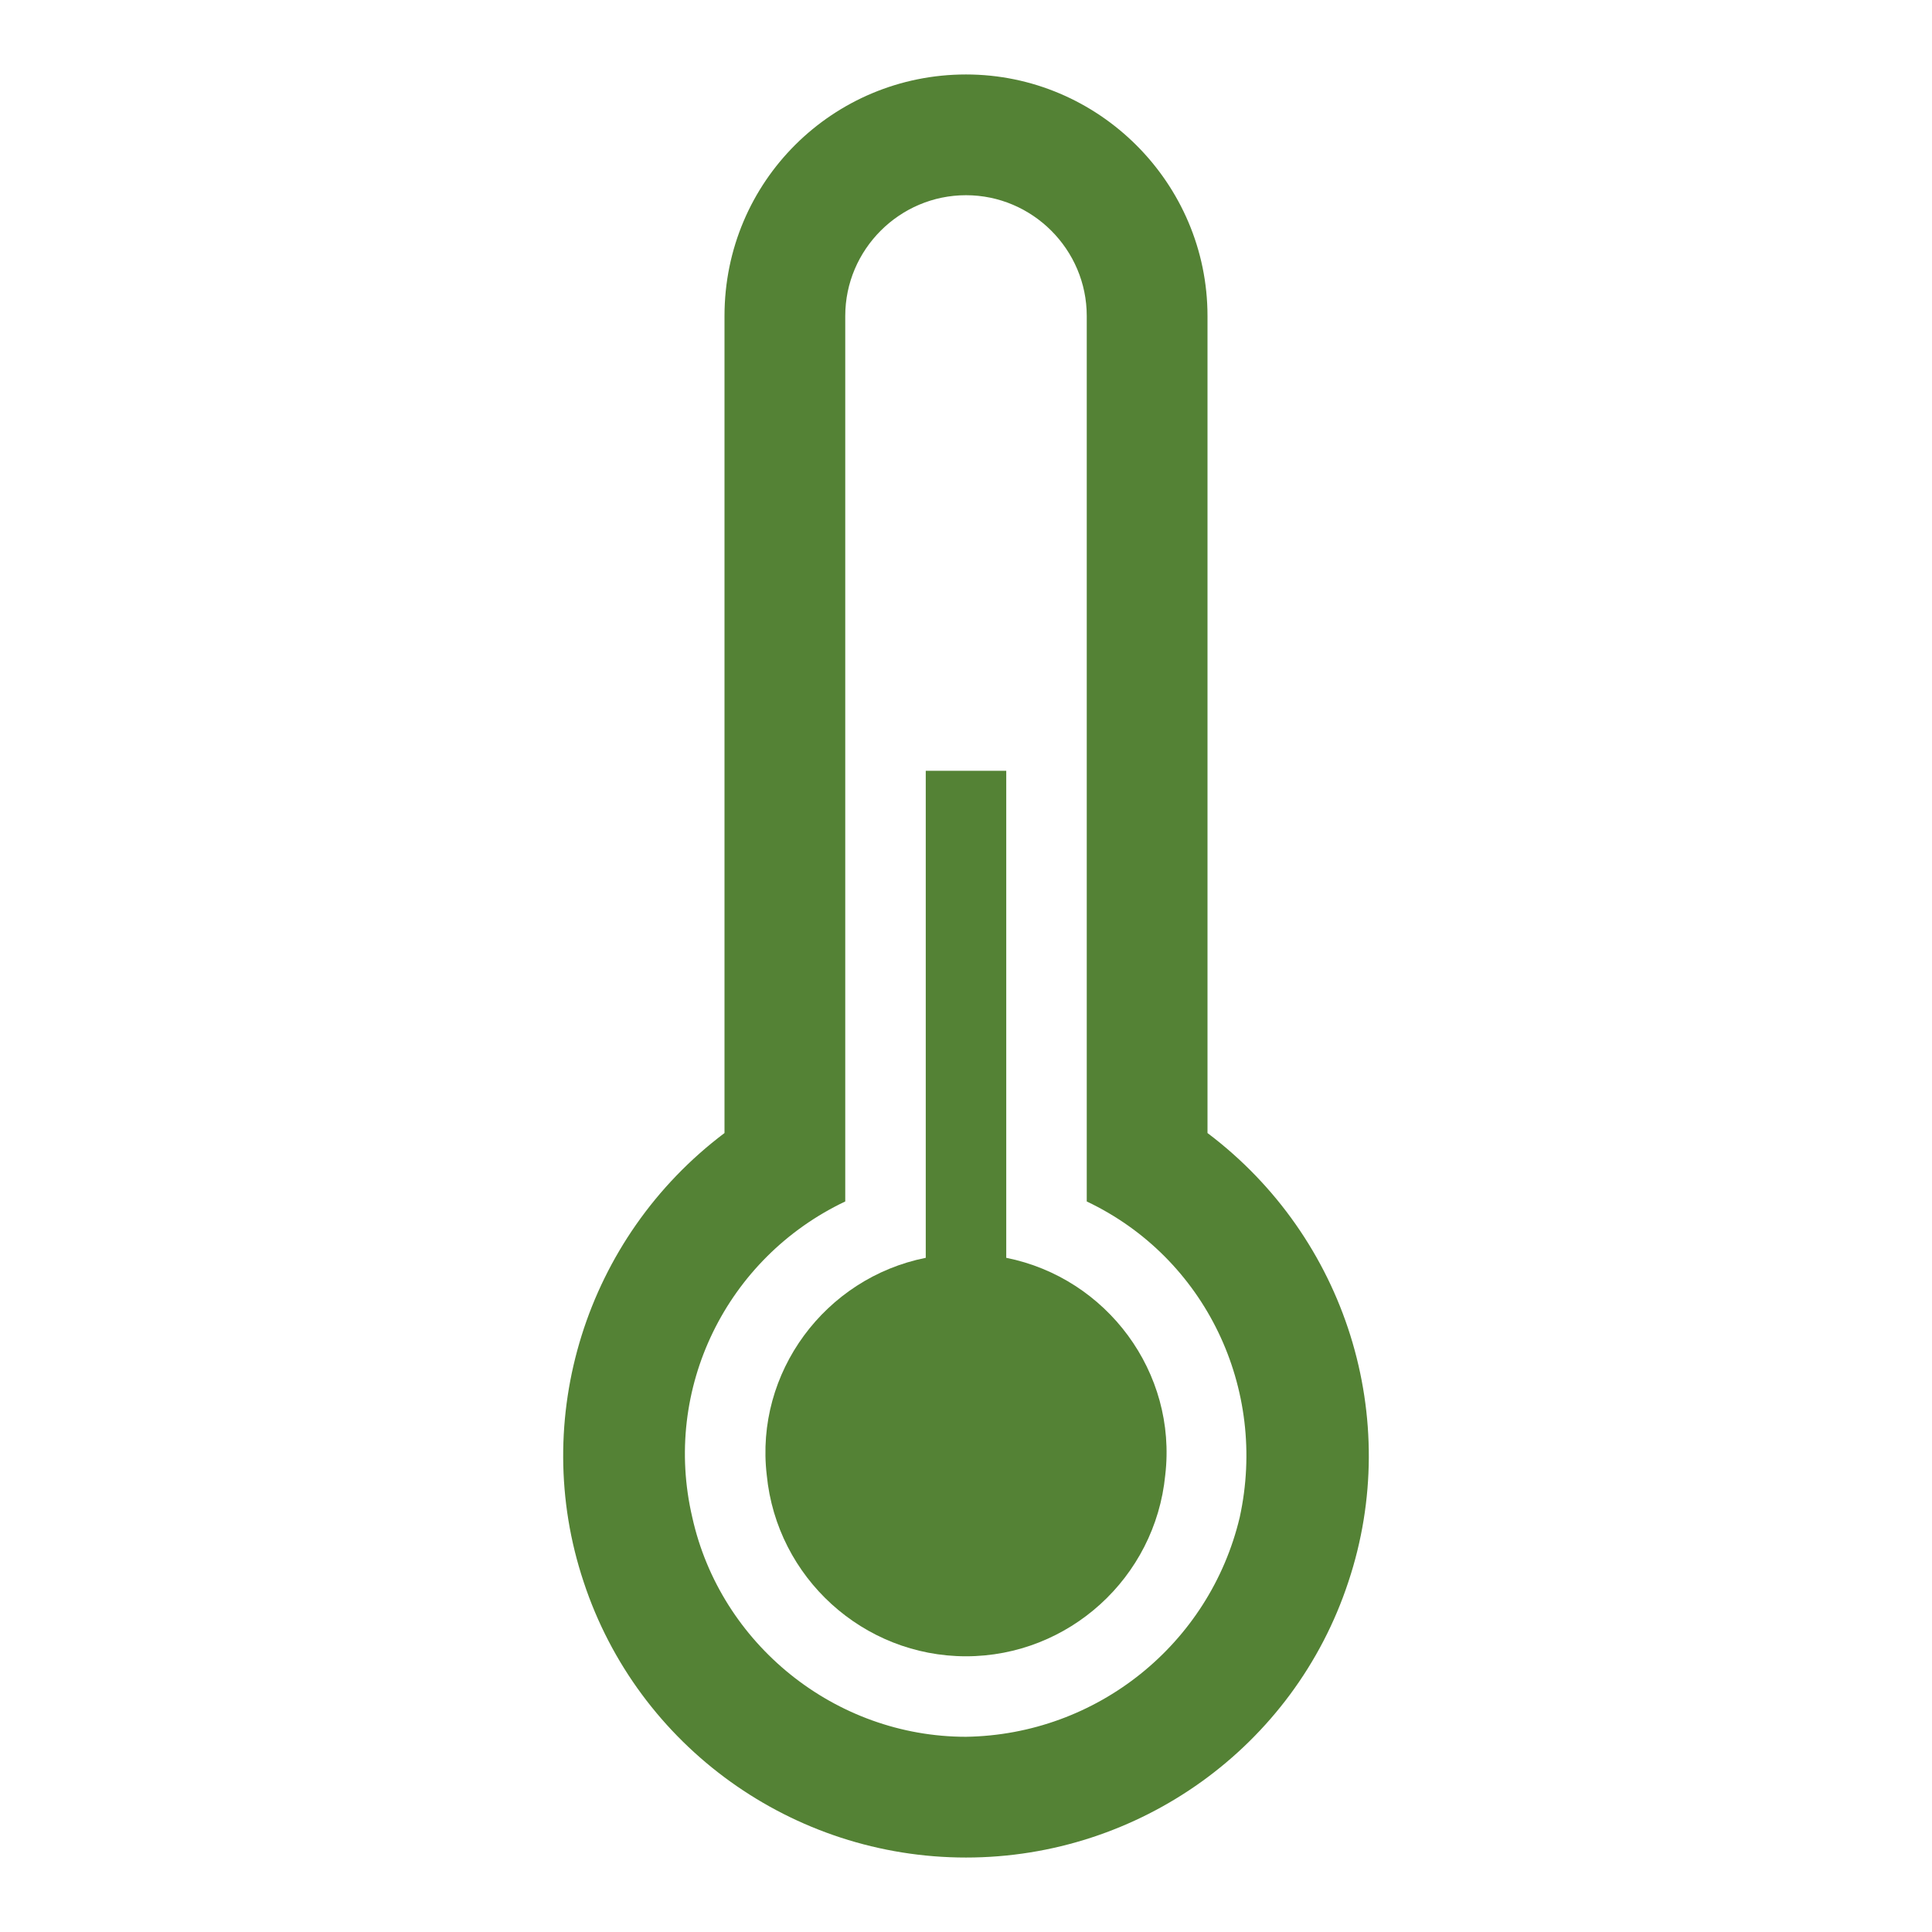
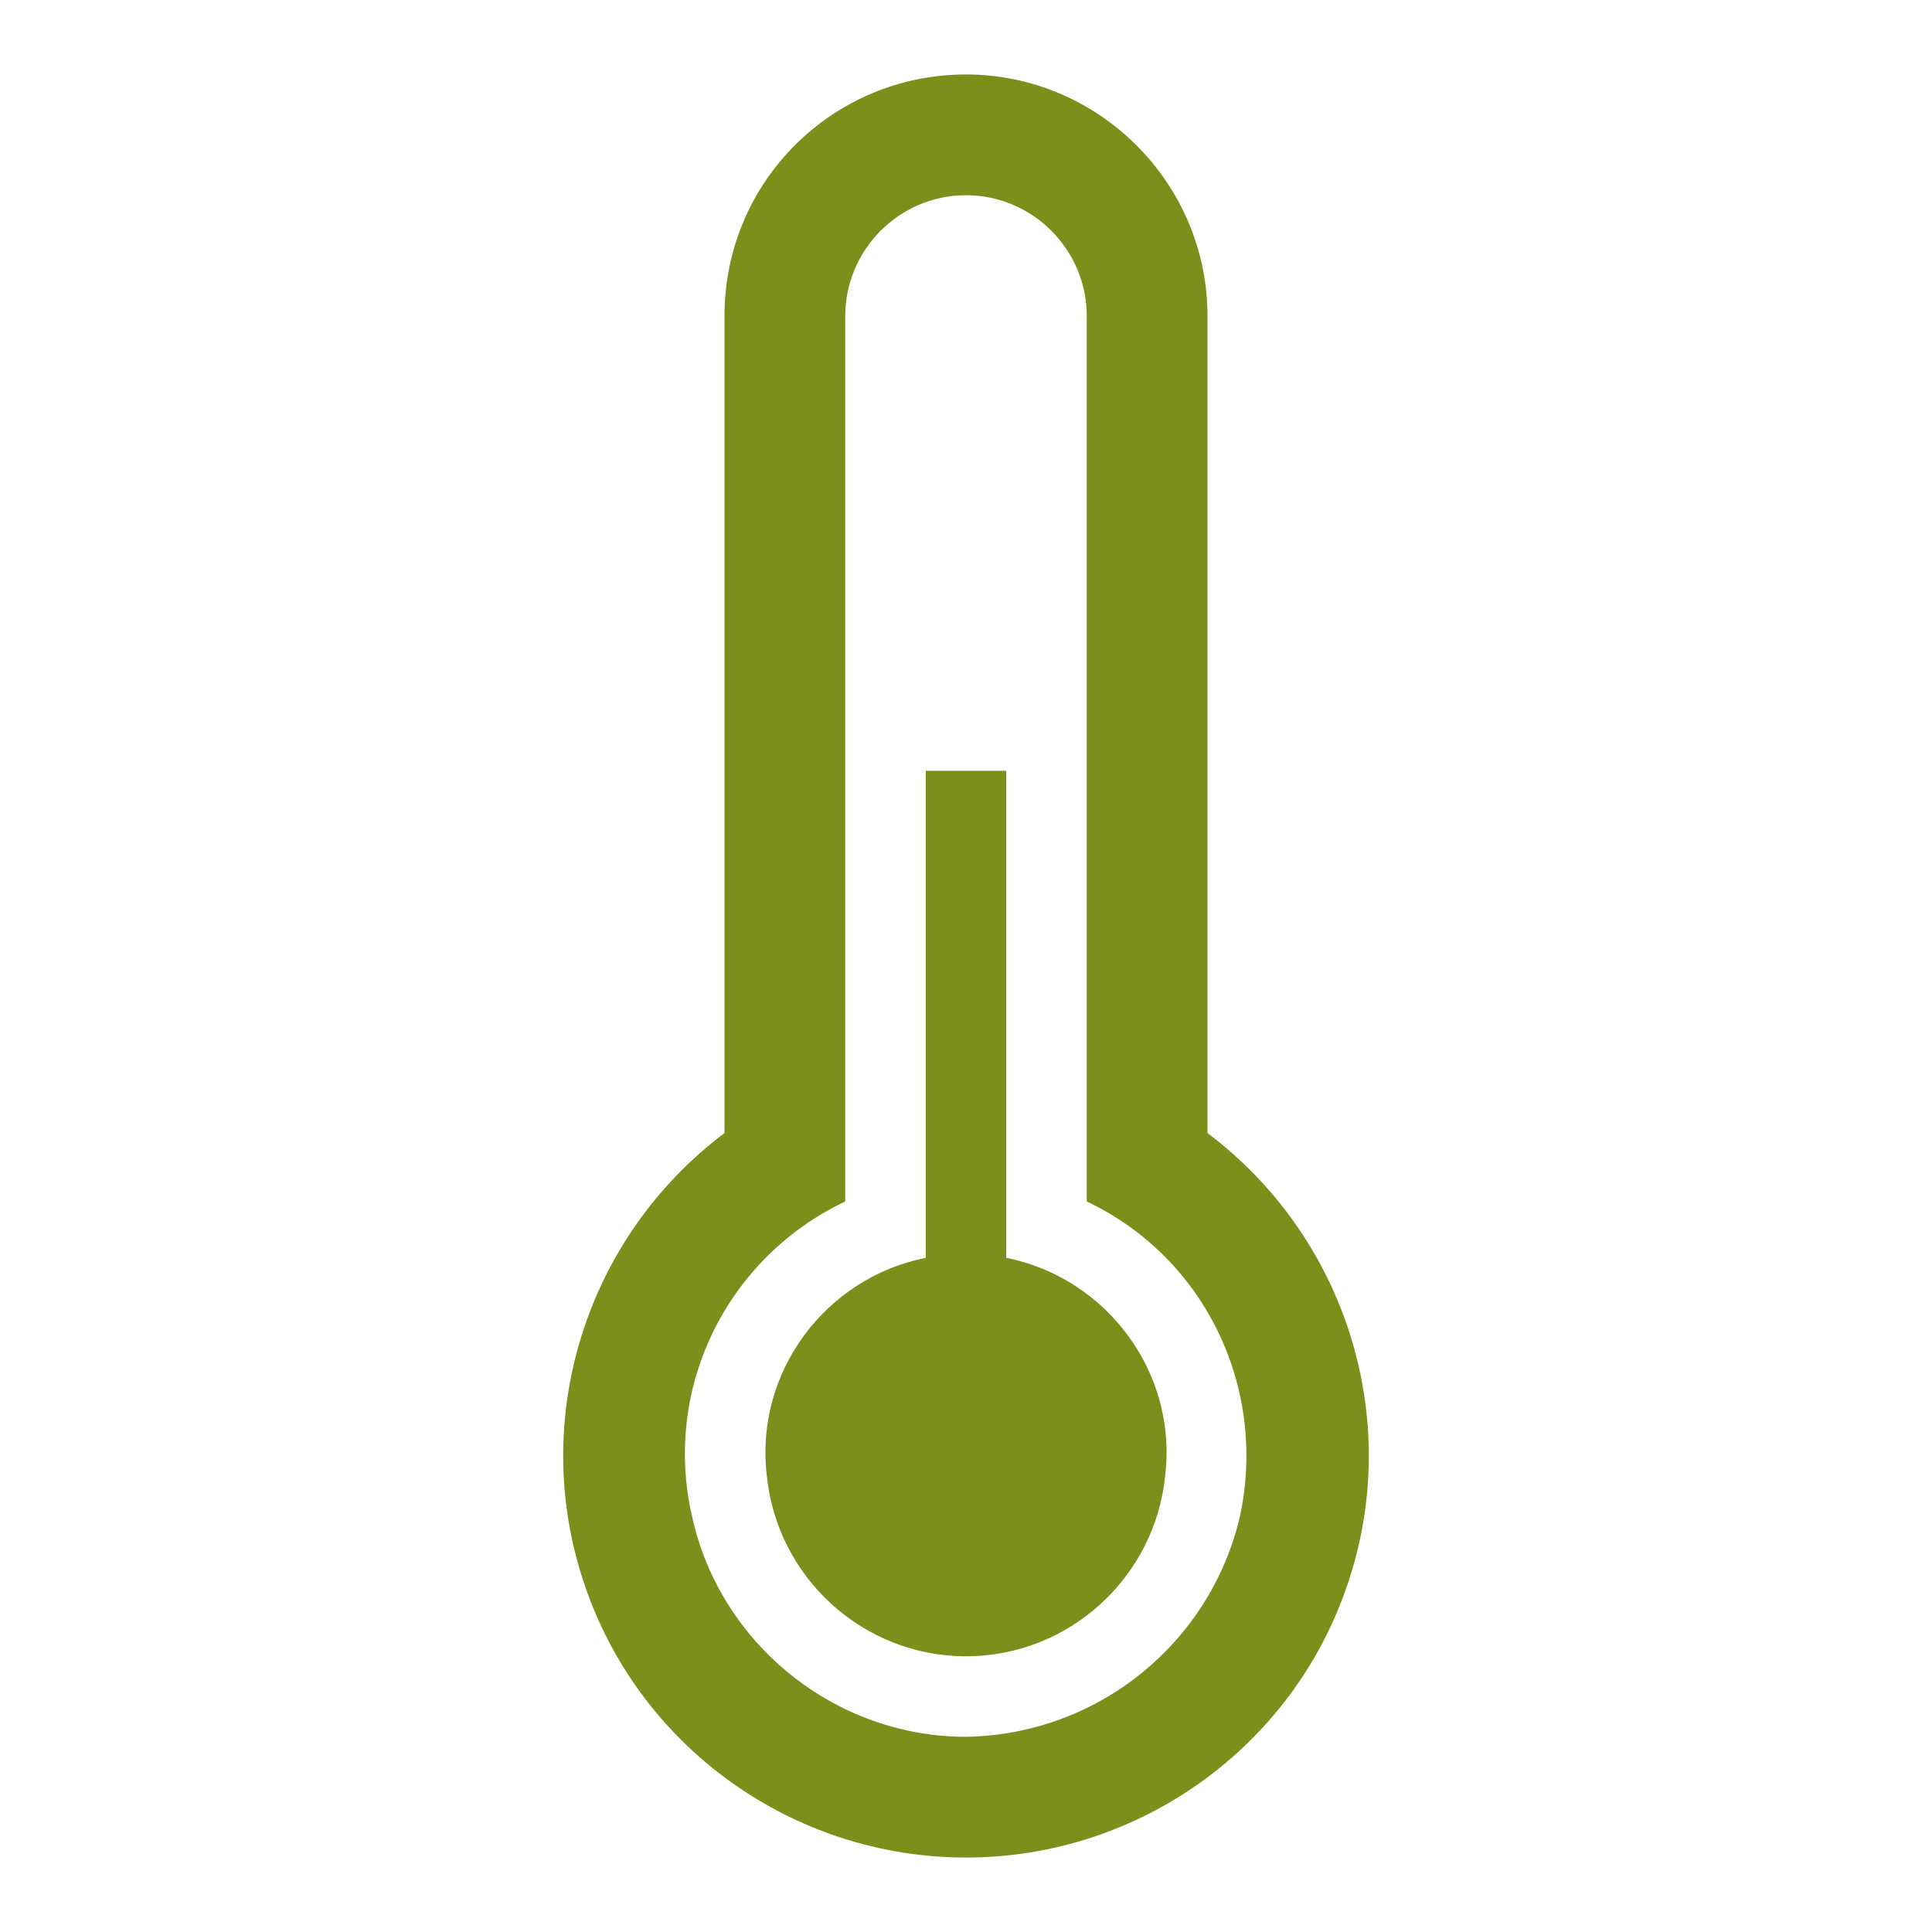
<svg xmlns="http://www.w3.org/2000/svg" width="96" height="96" overflow="hidden">
  <defs>
    <clipPath id="clip0">
      <rect x="163" y="172" width="96" height="96" />
    </clipPath>
  </defs>
  <g clip-path="url(#clip0)" transform="translate(-163 -172)">
-     <path d="M211 258.3C204.5 258.3 198.8 253.7 197.4 247.4 195.9 241 199.1 234.5 205 231.7L205 187.7C205 184.4 207.7 181.7 211 181.7 214.3 181.7 217 184.4 217 187.7L217 231.7C222.9 234.5 226 241 224.6 247.4 223.1 253.7 217.5 258.2 211 258.3L211 258.3ZM223 228.3 223 187.7C223 181.1 217.6 175.7 211 175.7 204.4 175.7 199 181 199 187.7L199 228.3C192.1 233.5 189.3 242.5 192 250.6 194.7 258.8 202.4 264.3 211 264.3 219.6 264.3 227.3 258.8 230 250.6 232.7 242.5 229.9 233.5 223 228.3Z" fill="#548235" />
-     <path d="M213 234.5 213 210.3 209 210.3 209 234.5C204 235.5 200.5 240.2 201.1 245.3 201.6 250.4 205.9 254.3 211 254.3 216.1 254.3 220.4 250.4 220.9 245.3 221.5 240.2 218 235.5 213 234.5Z" fill="#548235" />
+     <path d="M211 258.3C204.5 258.3 198.8 253.7 197.4 247.4 195.9 241 199.1 234.5 205 231.7L205 187.7C205 184.4 207.7 181.7 211 181.7 214.3 181.7 217 184.4 217 187.7L217 231.7C222.9 234.5 226 241 224.6 247.4 223.1 253.7 217.5 258.2 211 258.3L211 258.3ZM223 228.3 223 187.7C223 181.1 217.6 175.7 211 175.7 204.4 175.7 199 181 199 187.7L199 228.3C192.1 233.5 189.3 242.5 192 250.6 194.7 258.8 202.4 264.3 211 264.3 219.6 264.3 227.3 258.8 230 250.6 232.7 242.5 229.9 233.5 223 228.3Z" fill="#7A901A" />
+     <path d="M213 234.5 213 210.3 209 210.3 209 234.5C204 235.5 200.5 240.2 201.1 245.3 201.6 250.4 205.9 254.3 211 254.3 216.1 254.3 220.4 250.4 220.9 245.3 221.5 240.2 218 235.5 213 234.5Z" fill="#7A901A" />
  </g>
</svg>
